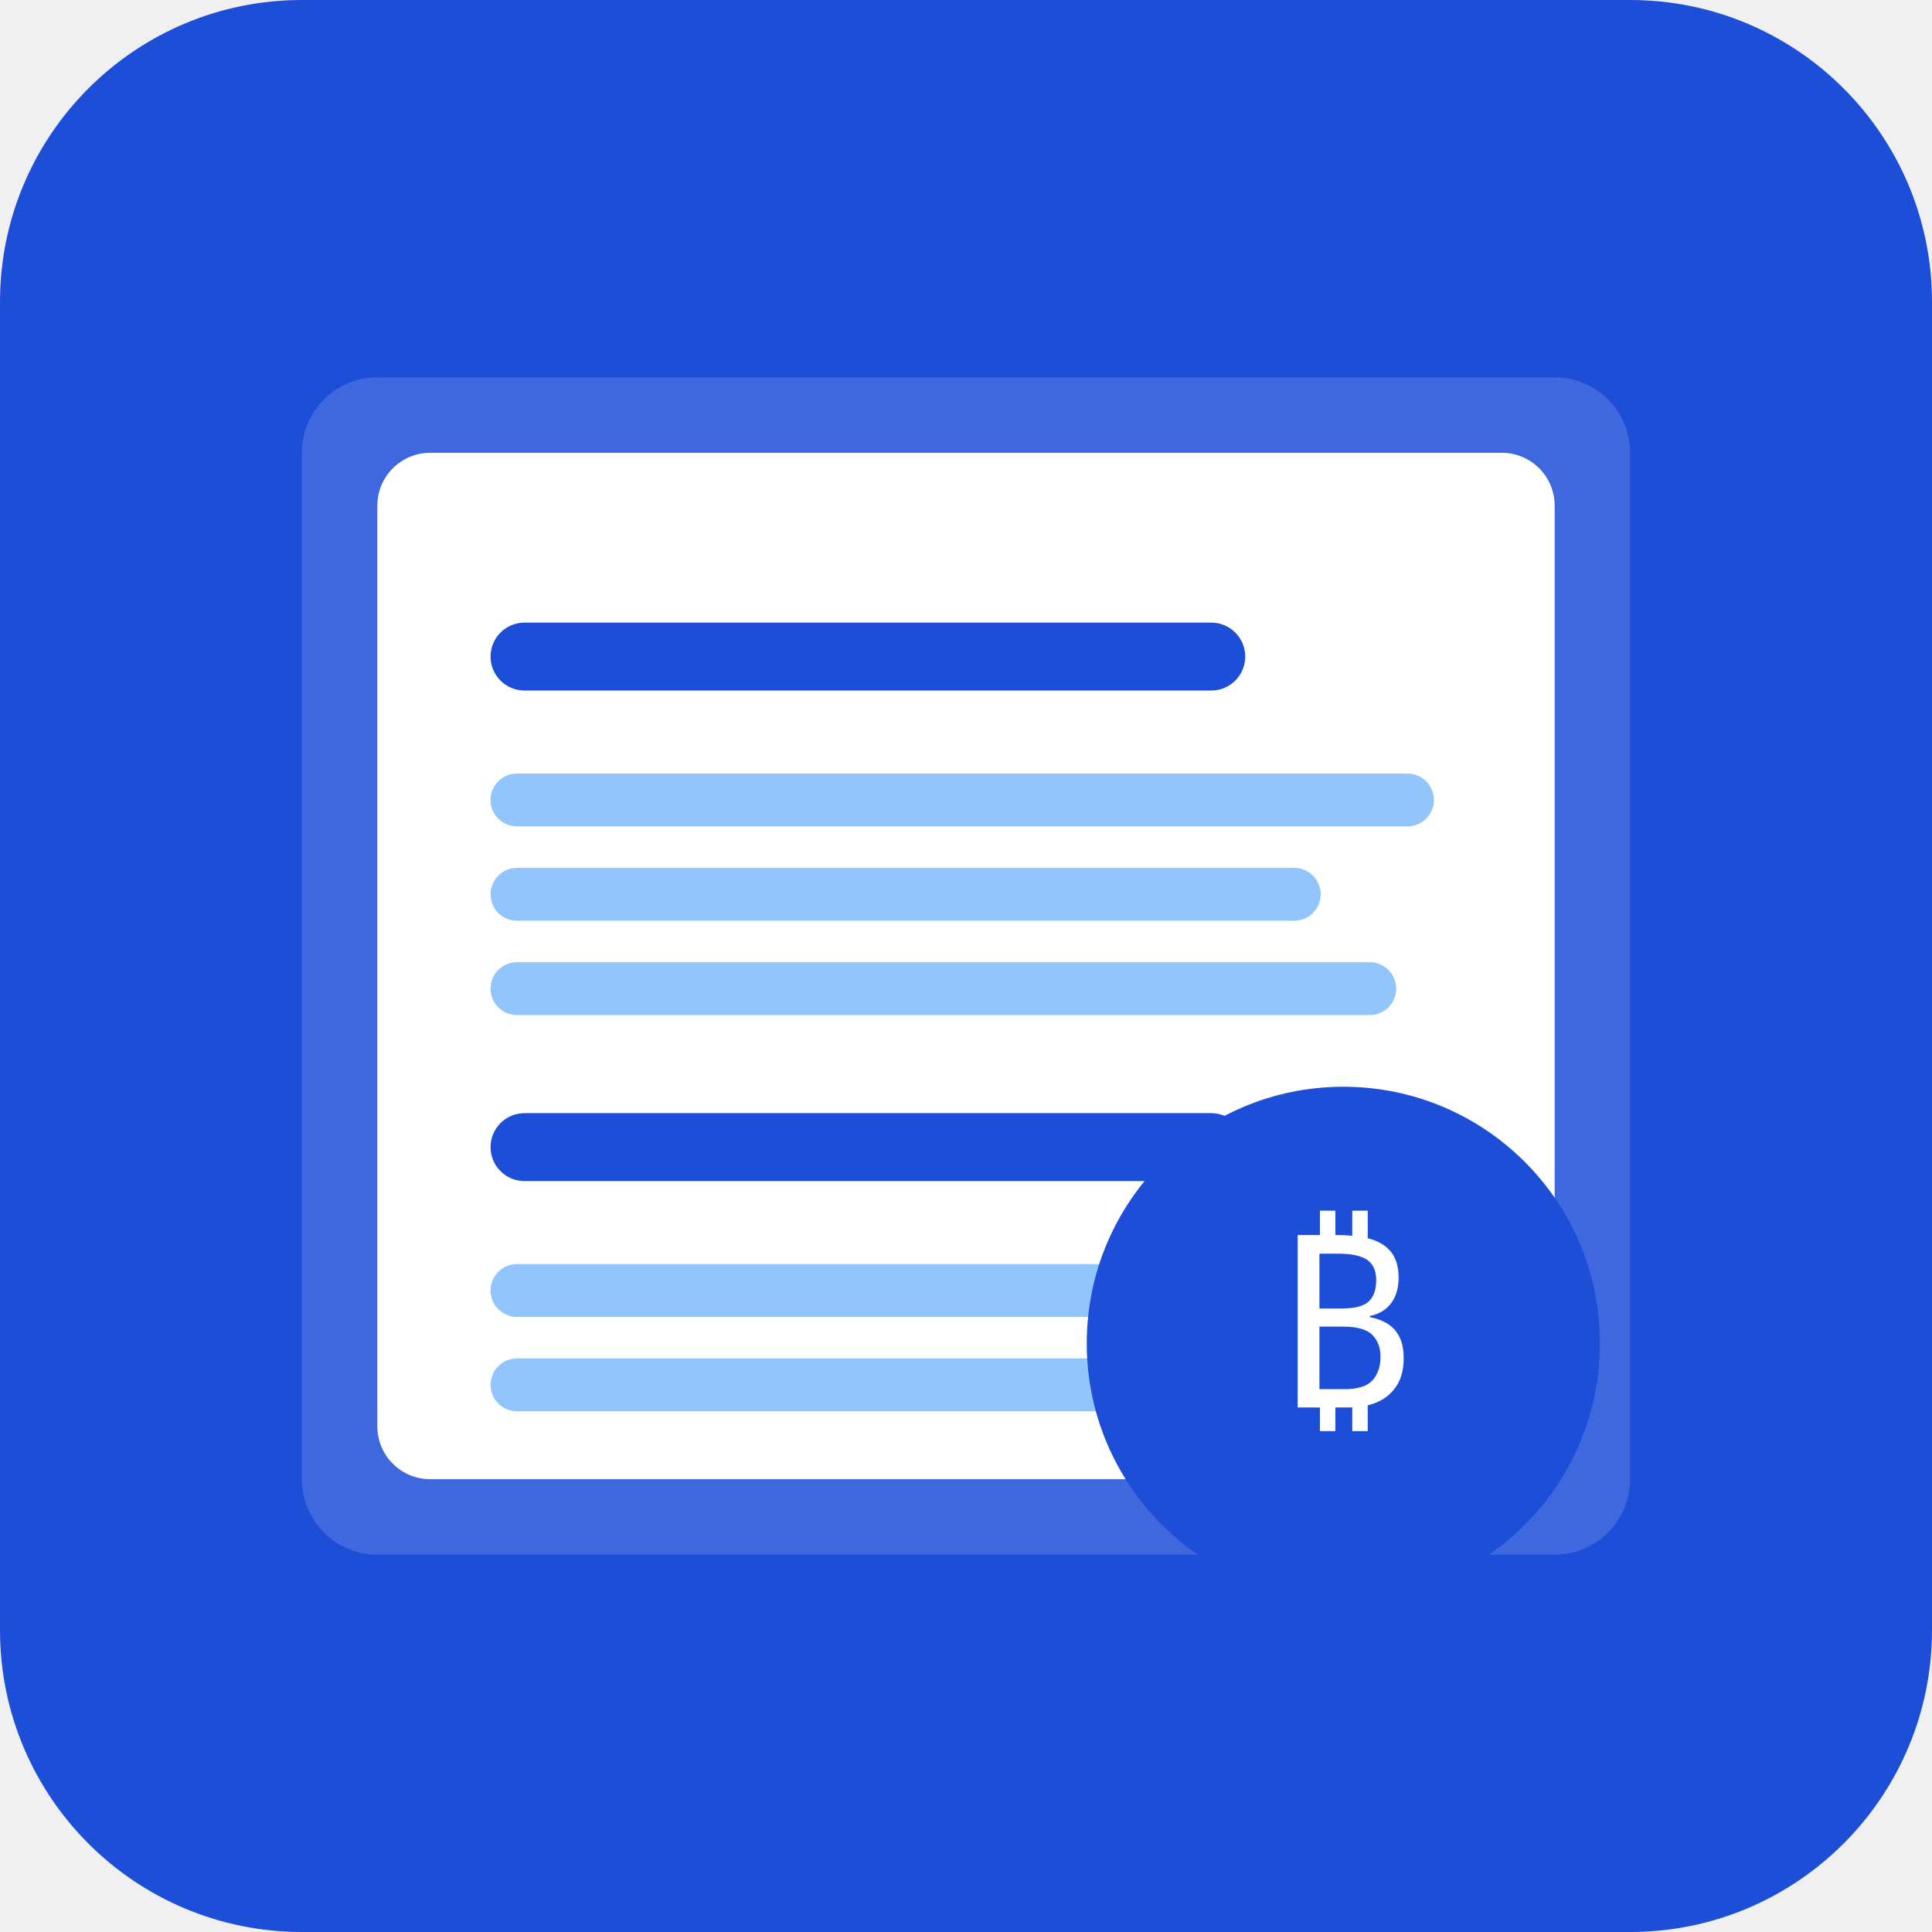
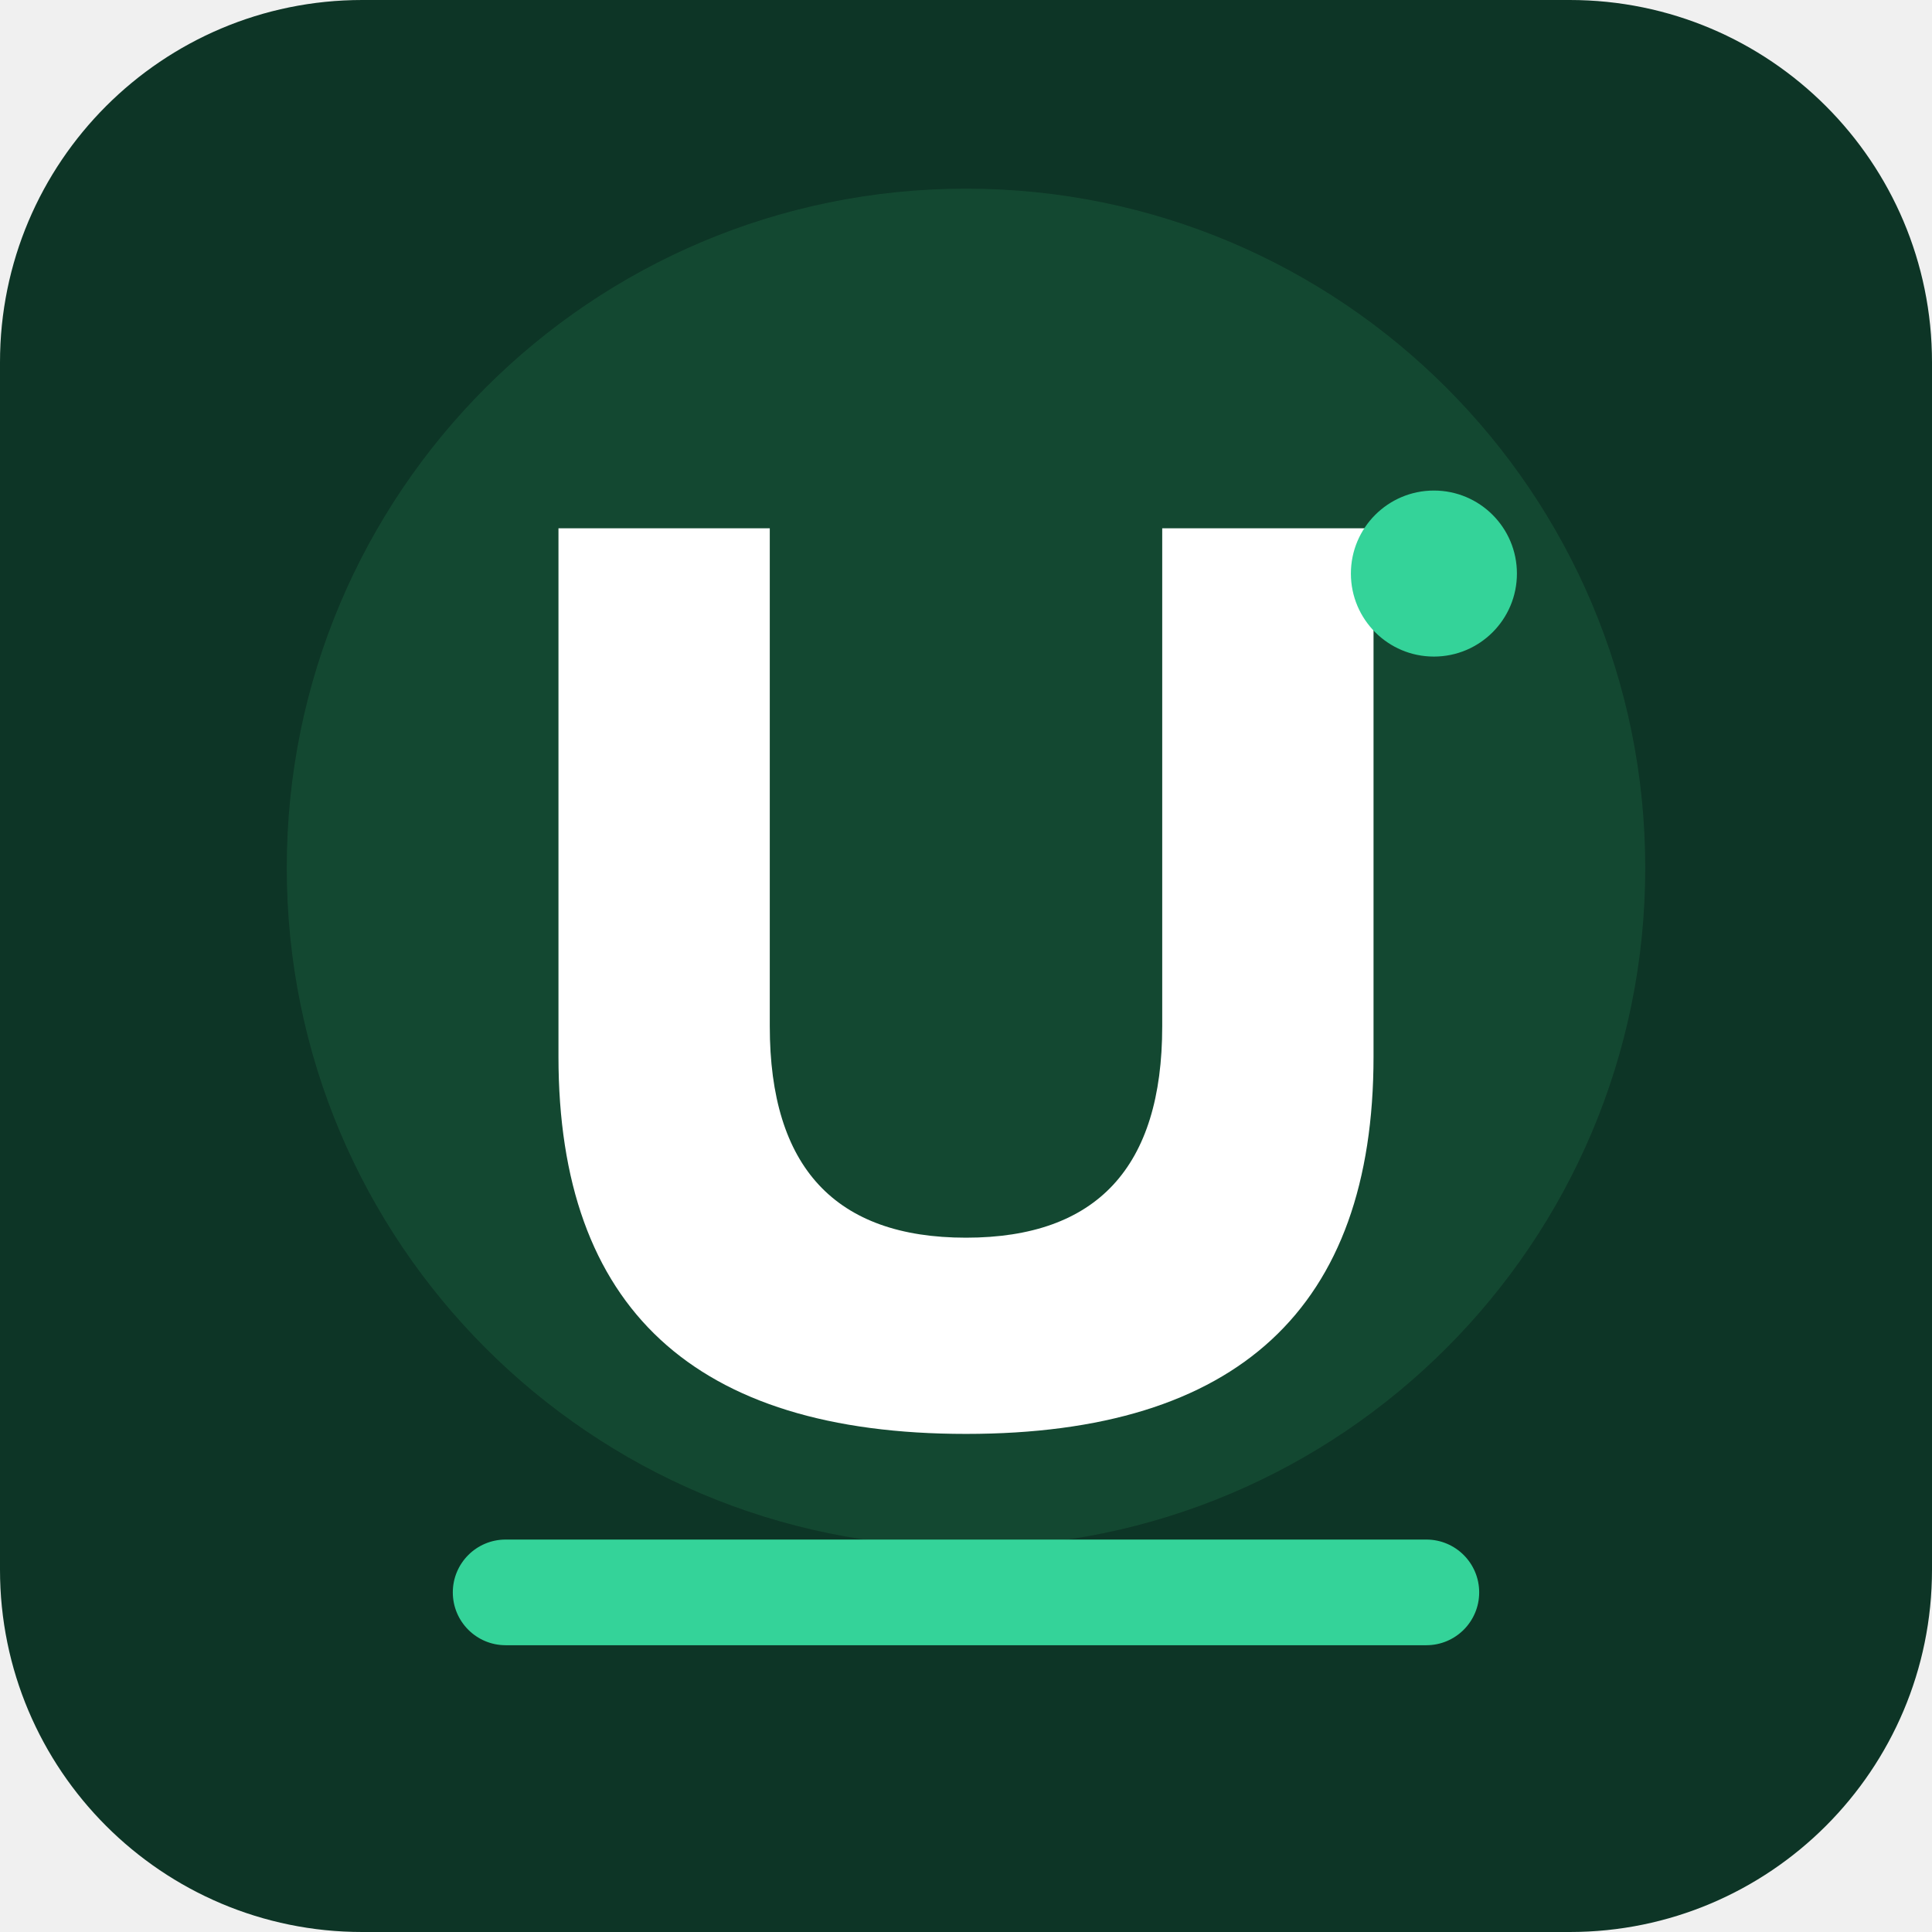
<svg xmlns="http://www.w3.org/2000/svg" width="512" height="512" viewBox="0 0 512 512">
-   <rect width="512" height="512" rx="80" fill="#1d4ed8" />
-   <rect x="80" y="100" width="352" height="312" rx="20" fill="white" opacity="0.15" />
-   <rect x="100" y="120" width="312" height="272" rx="14" fill="white" />
-   <rect x="130" y="165" width="200" height="18" rx="9" fill="#1d4ed8" />
-   <rect x="130" y="205" width="250" height="14" rx="7" fill="#93c5fd" />
-   <rect x="130" y="230" width="220" height="14" rx="7" fill="#93c5fd" />
-   <rect x="130" y="255" width="240" height="14" rx="7" fill="#93c5fd" />
-   <rect x="130" y="295" width="200" height="18" rx="9" fill="#1d4ed8" />
-   <rect x="130" y="335" width="250" height="14" rx="7" fill="#93c5fd" />
-   <rect x="130" y="360" width="180" height="14" rx="7" fill="#93c5fd" />
-   <circle cx="356" cy="356" r="68" fill="#1d4ed8" />
-   <text x="356" y="373" font-size="64" text-anchor="middle" fill="white" font-family="system-ui">₿</text>
+   <rect width="512" height="512" rx="96" fill="#0d3526" />
+   <circle cx="256" cy="230" r="180" fill="#1a5c3c" opacity="0.5" />
+   <path d="M148 140            L148 280            Q148 380 256 380            Q364 380 364 280            L364 140            L308 140            L308 272            Q308 328 256 328            Q204 328 204 272            L204 140            Z" fill="white" />
+   <rect x="120" y="408" width="272" height="28" rx="14" fill="#34d399" />
+   <circle cx="380" cy="152" r="22" fill="#34d399" />
</svg>
